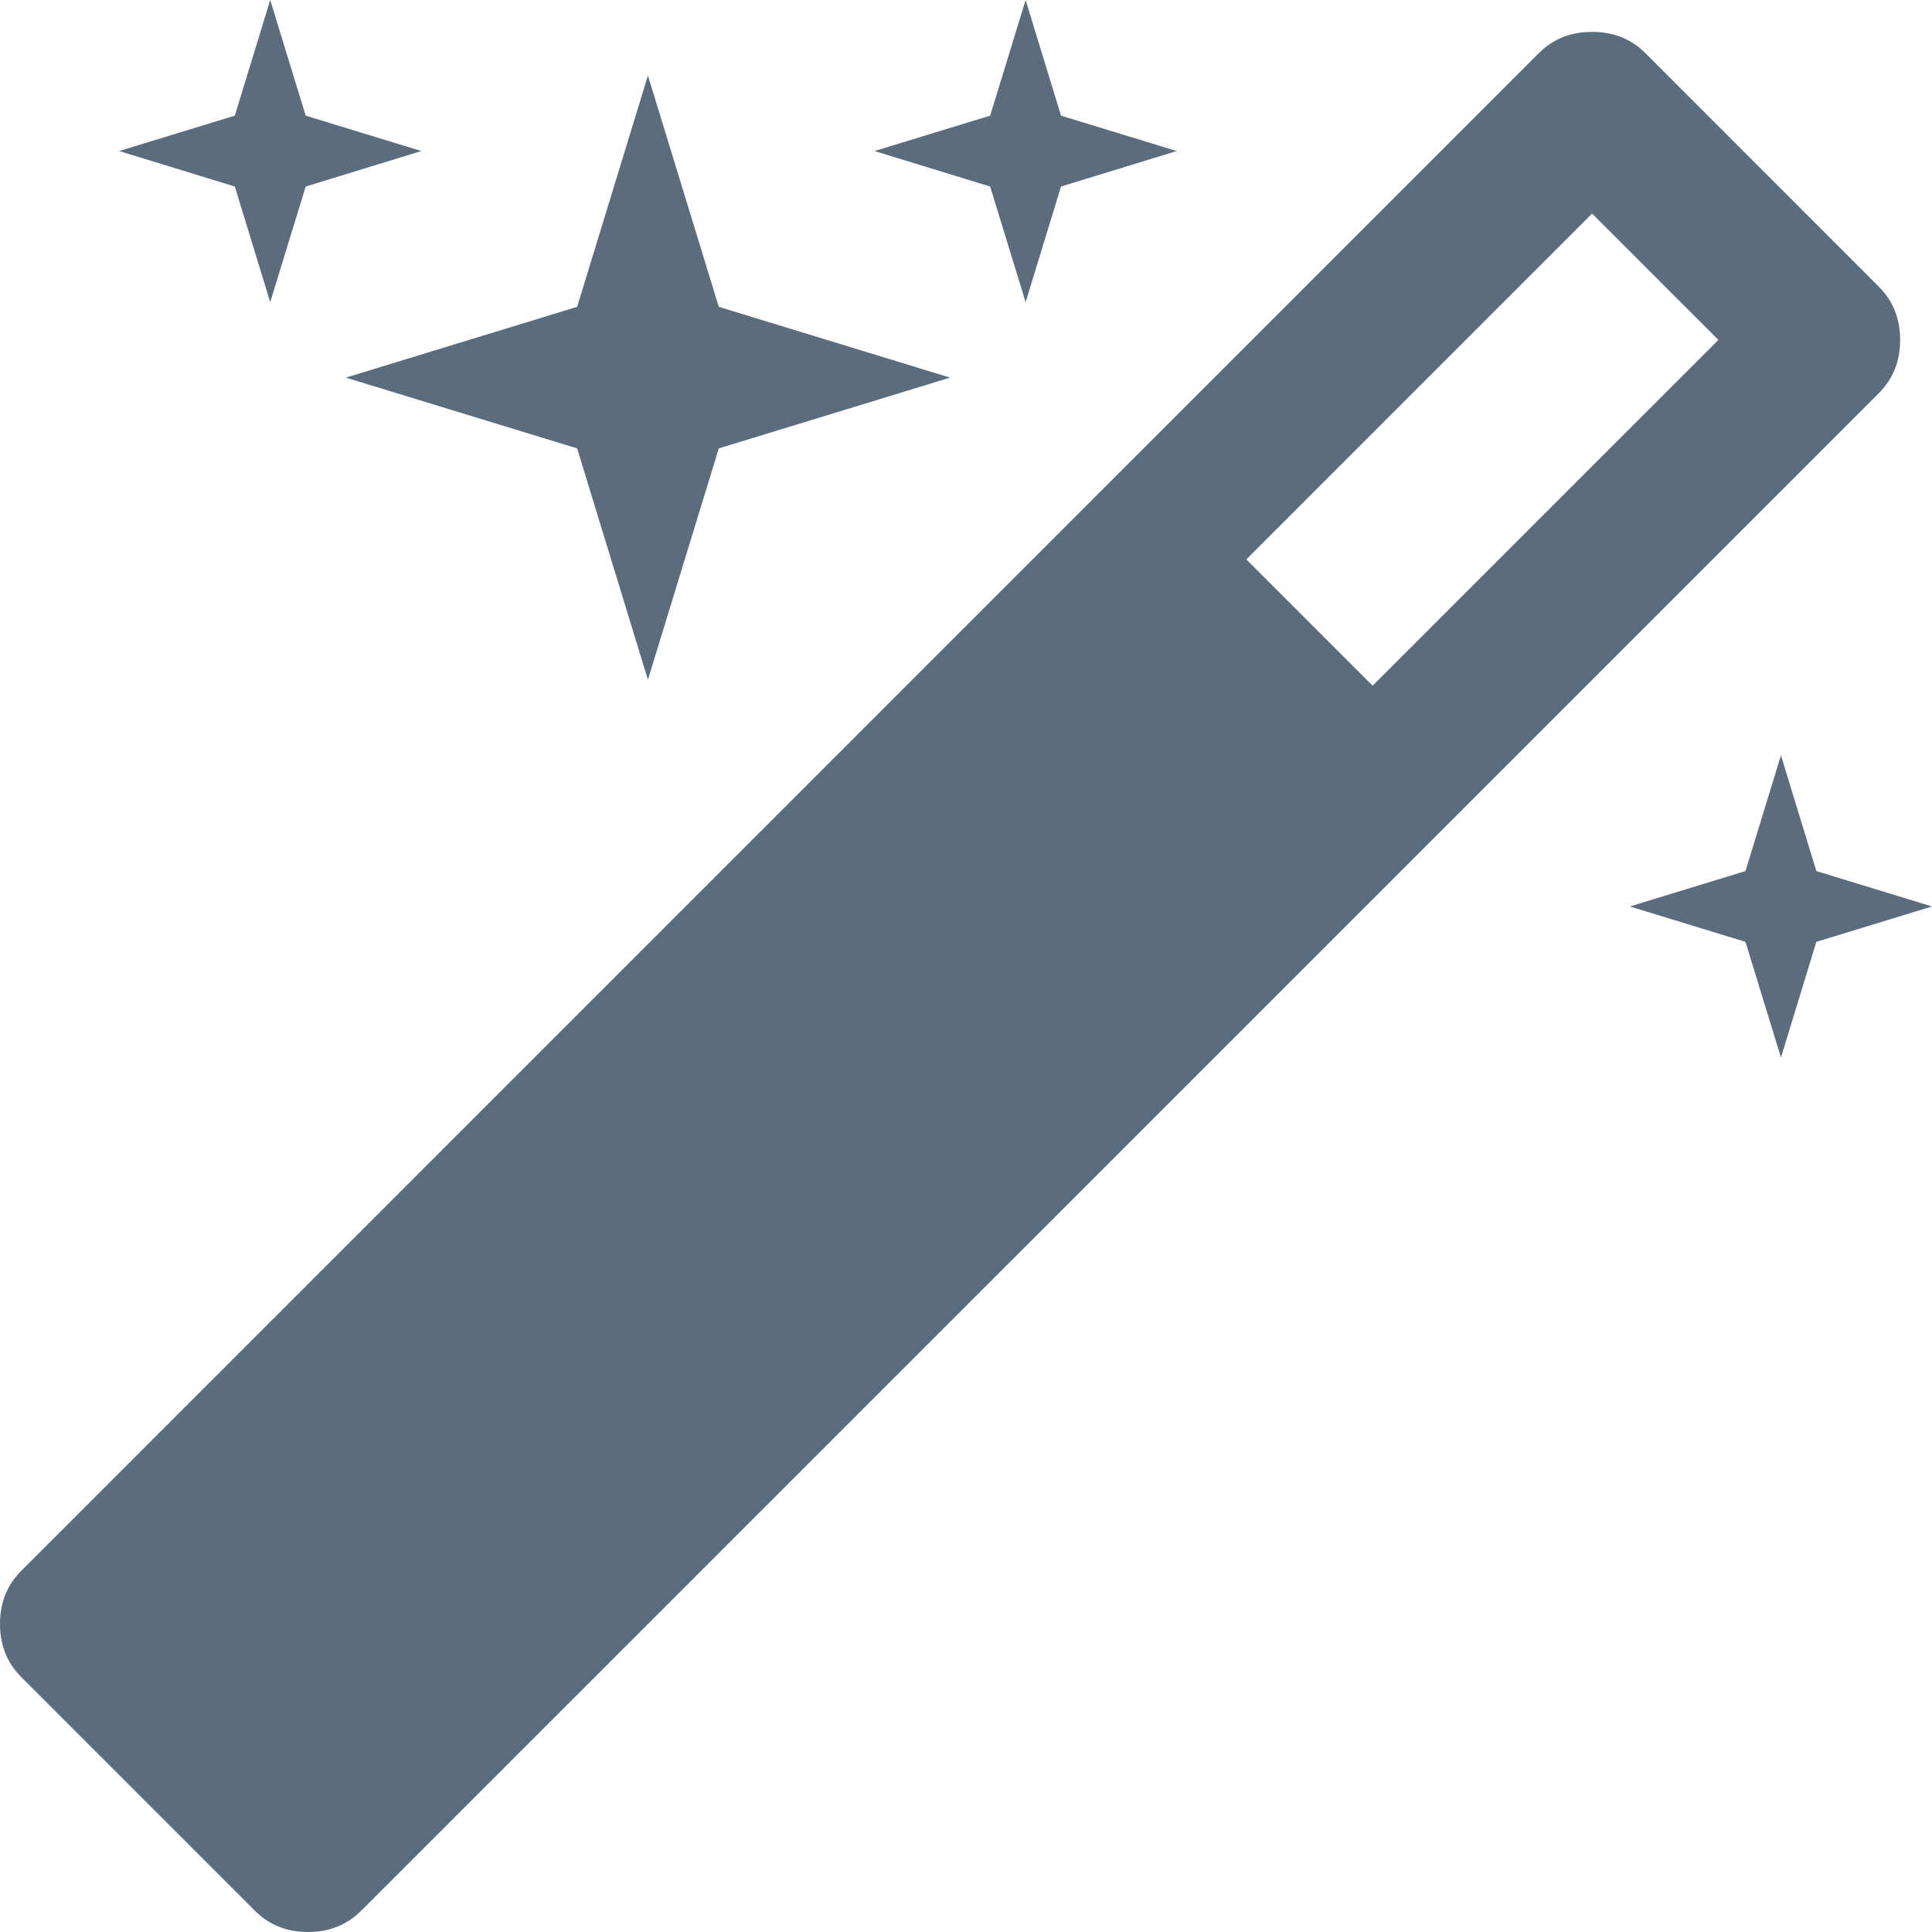
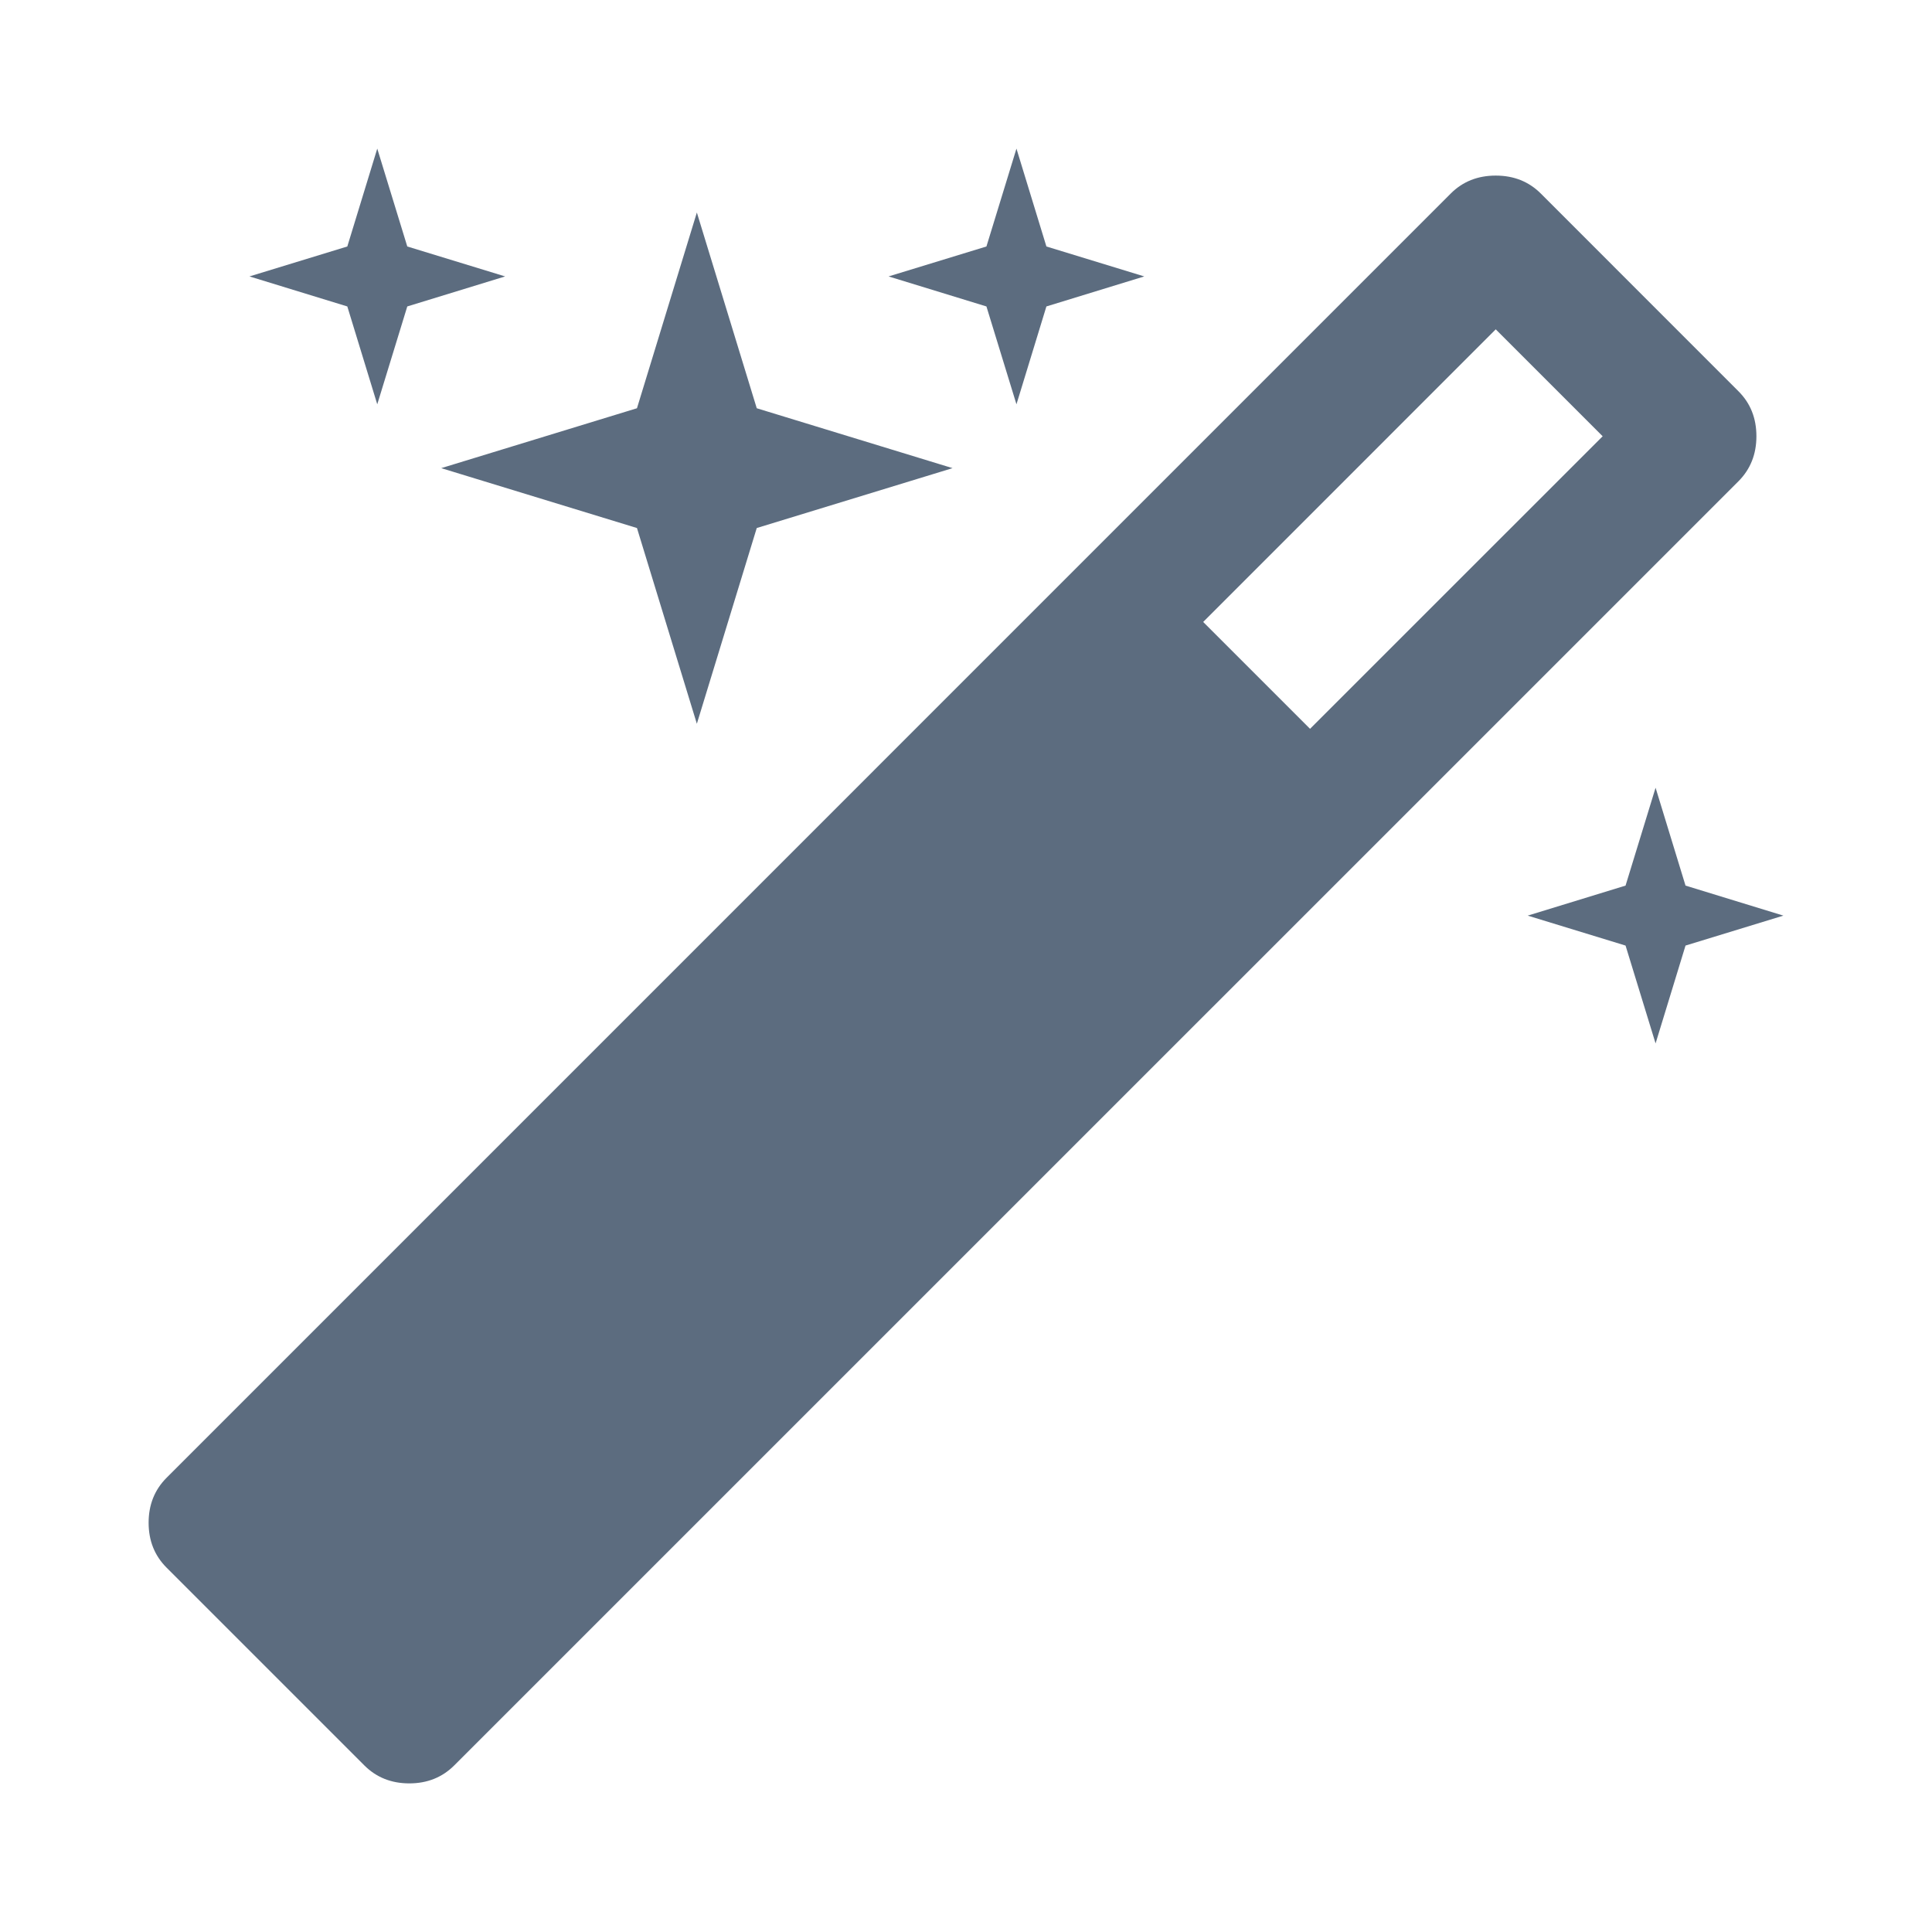
- <svg xmlns="http://www.w3.org/2000/svg" width="22" height="22" viewBox="0 0 22 22" fill="none">
-   <path d="M15.63 7.808L19.568 3.871L18.129 2.432L14.192 6.37L15.63 7.808ZM21.637 3.871C21.637 4.112 21.557 4.314 21.396 4.476L4.113 21.758C3.952 21.919 3.75 22 3.508 22C3.266 22 3.064 21.919 2.903 21.758L0.242 19.097C0.081 18.936 0 18.735 0 18.492C0 18.25 0.081 18.048 0.242 17.887L17.524 0.604C17.685 0.443 17.887 0.363 18.129 0.363C18.372 0.363 18.573 0.443 18.735 0.604L21.396 3.266C21.557 3.427 21.637 3.628 21.637 3.871ZM3.481 1.317L4.798 1.72L3.481 2.124L3.077 3.441L2.674 2.124L1.357 1.72L2.674 1.317L3.077 0L3.481 1.317ZM8.185 3.494L10.819 4.3L8.185 5.106L7.378 7.74L6.572 5.106L3.938 4.3L6.572 3.494L7.378 0.86L8.185 3.494ZM20.683 9.919L22 10.322L20.683 10.725L20.28 12.042L19.876 10.725L18.559 10.322L19.876 9.919L20.28 8.601L20.683 9.919ZM12.082 1.317L13.399 1.72L12.082 2.124L11.679 3.441L11.275 2.124L9.958 1.72L11.275 1.317L11.679 0L12.082 1.317Z" fill="#5C6C7F" />
+ <svg xmlns="http://www.w3.org/2000/svg" width="26" height="26" viewBox="0 0 26 26" fill="none">
+   <path d="M17.63 9.808L21.568 5.871L20.129 4.432L16.192 8.37L17.63 9.808ZM23.637 5.871C23.637 6.112 23.557 6.314 23.396 6.476L6.113 23.758C5.952 23.919 5.75 24 5.508 24C5.266 24 5.064 23.919 4.903 23.758L2.242 21.097C2.081 20.936 2 20.735 2 20.492C2 20.25 2.081 20.048 2.242 19.887L19.524 2.604C19.685 2.443 19.887 2.363 20.129 2.363C20.372 2.363 20.573 2.443 20.735 2.604L23.396 5.266C23.557 5.427 23.637 5.628 23.637 5.871ZM5.481 3.317L6.798 3.72L5.481 4.124L5.077 5.441L4.674 4.124L3.357 3.72L4.674 3.317L5.077 2L5.481 3.317ZM10.184 5.494L12.819 6.3L10.184 7.106L9.378 9.74L8.572 7.106L5.938 6.3L8.572 5.494L9.378 2.86L10.184 5.494ZM22.683 11.918L24 12.322L22.683 12.725L22.28 14.042L21.876 12.725L20.559 12.322L21.876 11.918L22.28 10.601L22.683 11.918ZM14.082 3.317L15.399 3.72L14.082 4.124L13.679 5.441L13.275 4.124L11.958 3.72L13.275 3.317L13.679 2L14.082 3.317Z" fill="#5C6C7F" />
</svg>
